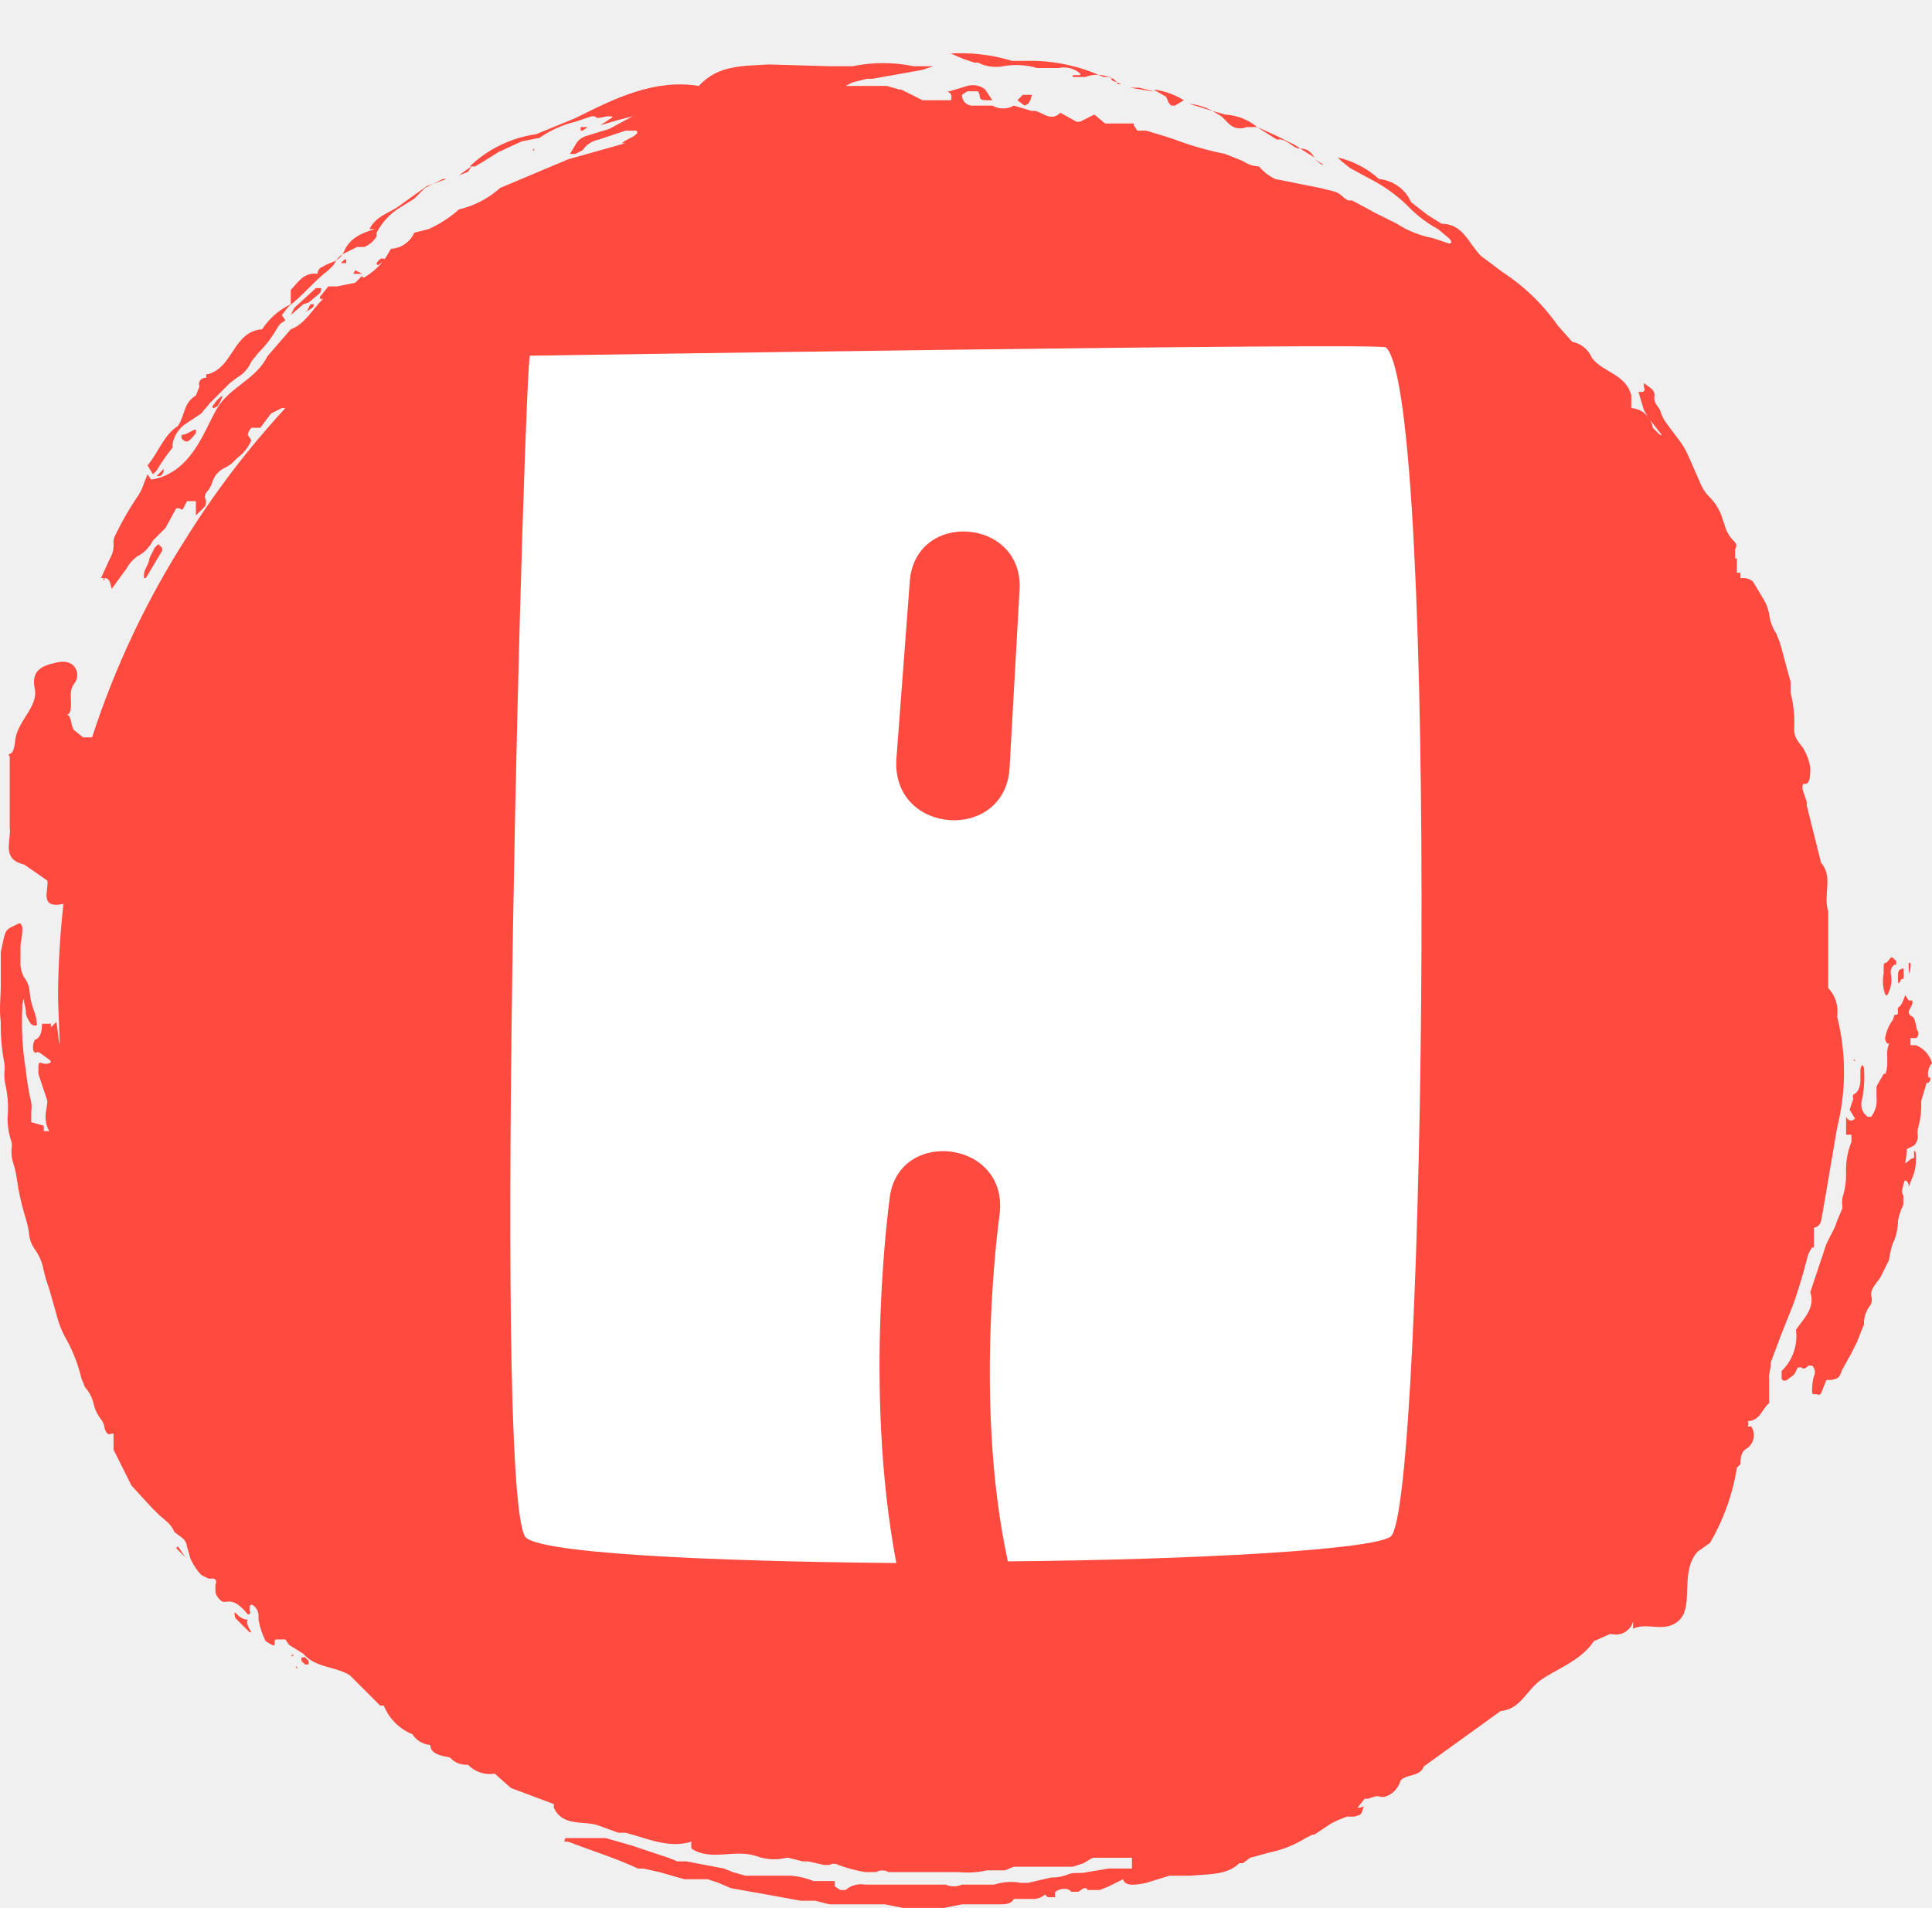
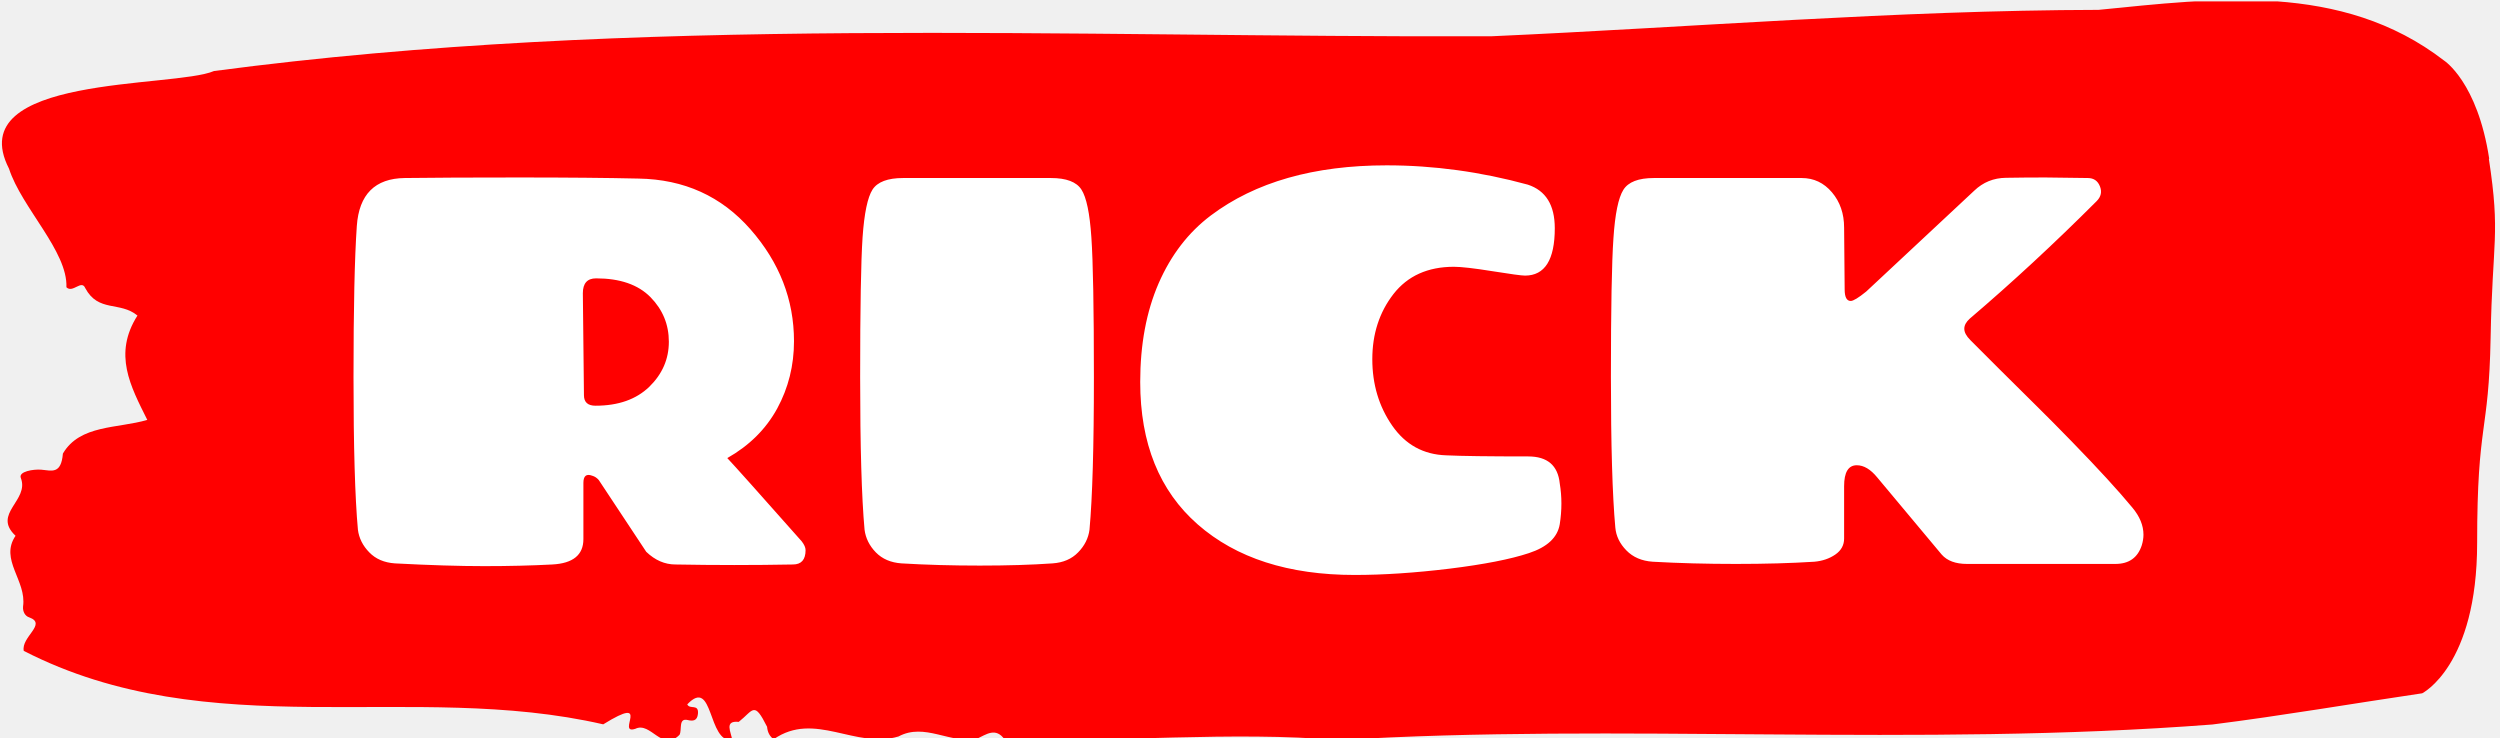
- <svg xmlns="http://www.w3.org/2000/svg" width="308.761" height="304.916" viewBox="0 0 106.008 104.687" class="css-1j8o68f" version="1.1" id="svg23">
-   <defs id="SvgjsDefs2684" />
-   <g id="SvgjsG2685" featurekey="rootContainer" transform="matrix(0.9820593,0,0,0.9820593,-0.05456052,0)" fill="#ff4a3f">
-     <g id="g17">
-       <path d="M19.8 15.3h.5l-.4-.2zm.5.1zm.8-.7c0 .1 0 .1.1.1l.4-.3c-.2-.1-.3-.1-.5.2zm.4-.2zm-4.1 2.3zm-.2.6l.3-.2c.1-.1.1-.2.1-.2h-.2l-.2.4c-.1-.1-.1 0 0 0zm2.2-2.9h-.1l-.2.2h.3zm-2.1 2.4l.6-.5c.1-.1.1-.2.1-.3h-.3l-1.2 1.1-.2.4.7-.6zm-1.1.8z" id="path3" />
-       <path d="M9.7 25v-.2a1.7 1.7 0 0 1 .7-1.1l.9-.6.5-.6.7-.7.4-.4.4-.3a1.9 1.9 0 0 0 .8-.9l.4-.5a5.9 5.9 0 0 0 1-1.3l.2-.3.3-.2-.2-.3.4-.5c.8-.6 1.4-1.4 2.2-2l.3-.3a1.4 1.4 0 0 1 .5-.6l.8-.4h.4a1.4 1.4 0 0 0 .7-.6V13a3.5 3.5 0 0 1 1.3-1.4l.8-.5.2-.2.4-.4 1-.5h.2l-1.1.4-1.4 1c-.6.5-1.4.6-1.8 1.4h.3c-.7.2-1.4.5-1.7 1.2s-.8.6-1.2.9a.4.4 0 0 0-.3.4c-.8-.1-1.1.5-1.5.9v.8a3.9 3.9 0 0 0-1.6 1.4c-1.6.1-1.6 2.1-3 2.5h-.1a.2.2 0 0 0 0 .2c-.3 0-.5.2-.4.5l-.2.5c-.7.4-.6 1.1-1 1.7-.8.5-1.1 1.5-1.7 2.2l.3.5.2-.2a11.6 11.6 0 0 1 .9-1.3zM53.9 3.3l.6.2h.2a2.2 2.2 0 0 0 1.4.2 4.1 4.1 0 0 1 1.9.1h1.2a1.4 1.4 0 0 1 1.2.3.1.1 0 0 1 0 .1H60a.1.1 0 0 0 0 .1h.7a1.8 1.8 0 0 1 1.3 0c.2 0 .1.1.2.2l.5.2h-.2c-.2-.4-.5-.4-.8-.4a9.7 9.7 0 0 0-4.3-.9h-.8A9.8 9.8 0 0 0 53 3h.2zm7.3 3.1zM50.3 4.7zm10.9 1.7h.2-.2zM19 14.7zm32.1-10zm17.6 2.2a.9.9 0 0 0 1 .2h.6a3.1 3.1 0 0 0-1.8-.7l-.7-.2.5.3zm-3.4-1.3c0 .1.1.2.2.3h.2l.5-.3a4.2 4.2 0 0 0-1.7-.6l.7.4zm7.4 2.7l.8.5c-.2-.3-.4-.5-.8-.5z" id="path5" />
-       <path d="M99 76.1l.6-1.6.6-1.5c.2-.5.6-1.8.8-2.6a1.7 1.7 0 0 1 .3-.7h.1v-1.1c.5-.1.4-.6.5-.9l.8-4.7a12.7 12.7 0 0 0 0-6.2 1.9 1.9 0 0 0-.5-1.6v-4.3c-.3-.9.3-1.9-.4-2.7L101 45a.4.4 0 0 0 0-.2l-.2-.6a.5.5 0 0 1 0-.4h.1c.3 0 .3-.5.3-.9a3 3 0 0 0-.4-1.1l-.3-.4a1.1 1.1 0 0 1-.2-.7 6.7 6.7 0 0 0-.2-2v-.6c-.2-.7-.4-1.5-.6-2.2l-.2-.5a2.5 2.5 0 0 1-.4-1.1 2.5 2.5 0 0 0-.3-.8l-.6-1a.8.8 0 0 0-.6-.2h-.1V32h-.2v-.8H97V31a.4.4 0 0 0 0-.1v-.2c.1-.2.1-.3-.1-.5a1.8 1.8 0 0 1-.4-.6l-.2-.6a2.9 2.9 0 0 0-.7-1.2 2.2 2.2 0 0 1-.5-.7l-.7-1.6a4.3 4.3 0 0 0-.6-1l-.6-.8a2.4 2.4 0 0 1-.4-.8l-.2-.3a.6.6 0 0 1-.1-.5.5.5 0 0 0-.2-.4l-.4-.3v.2c.1.2 0 .3-.1.3h-.2l.3 1 .3.5.7.9h-.1l-.2-.2-.2-.2a1.3 1.3 0 0 0-1.2-1.1v-.7c-.3-1.2-1.6-1.3-2.2-2.1a1.5 1.5 0 0 0-1.1-.9l-.8-.9a11.3 11.3 0 0 0-3.1-3l-.8-.6-.4-.3c-.7-.7-1-1.8-2.2-1.8l-.8-.5-.9-.7a2.2 2.2 0 0 0-1.8-1.3 5.1 5.1 0 0 0-2.3-1.2l.2.2.5.4 1.3.7a8.5 8.5 0 0 1 2.1 1.6 6.8 6.8 0 0 0 1.5 1.1l.6.5c.1.1.2.2.1.3H81l-.9-.3a5.6 5.6 0 0 1-2-.8l-1.2-.6-1.3-.7h-.2c-.3-.1-.4-.4-.8-.5l-.8-.2-2.5-.5a2.6 2.6 0 0 1-.9-.7 1.7 1.7 0 0 1-.9-.3l-1-.4a18.1 18.1 0 0 1-2.8-.8l-.6-.2-1-.3h-.5l-.2-.3v-.1h-1.6l-.6-.5-.4.2-.4.2h-.2l-.9-.5c-.6.6-1.1-.2-1.6-.1l-1-.3a1.2 1.2 0 0 1-1.2 0h-1.2a.6.6 0 0 1-.5-.6l.3-.2h.6a.7.7 0 0 1 .1.3c0 .2.2.2.5.2h.2l-.4-.6a1.1 1.1 0 0 0-1-.2l-1 .3H53c.3.2.2.3.2.5h-1.6l-.4-.2-.8-.4h-.1l-.7-.2h-2.3l.4-.2.8-.2h.3l1.7-.3 1.1-.2.6-.2h-1.1a8.4 8.4 0 0 0-3.4 0h-1.3L43 3.6c-1.4.1-2.8 0-3.9 1.2-2.5-.4-4.7.7-6.9 1.8l-2.2.9a6.7 6.7 0 0 0-3.7 1.8h.3l.5-.3.8-.5 1.3-.6 1-.2a6 6 0 0 1 2-.9l.9-.3h.2c.1.2.5 0 .7 0h.2c.1 0 .1.1 0 .1l-.6.4 1-.3.8-.2-1.3.7-1.3.4a1 1 0 0 0-.6.5l-.3.5h.3l.4-.2a1.4 1.4 0 0 1 .9-.6l1.5-.5h.5a.1.1 0 0 1 .1.2c-.2.2-.6.3-.8.5h.2l-3.2.9-3.8 1.6a5.2 5.2 0 0 1-2.3 1.2 6.6 6.6 0 0 1-1.7 1.1l-.8.2a1.5 1.5 0 0 1-1.3.9l-.3.5a3.7 3.7 0 0 1-1.2 1.1h-.1v-.1l-.2.2-.2.2-1 .2h-.5l-.4.5c-.1.1-.1.2 0 .2h.1c-.6.6-1 1.4-1.8 1.7L15 19.9c-.6 1.2-1.8 1.6-2.6 2.6s-1.4 3.9-3.9 4.3l-.2-.3-.2.5a2.7 2.7 0 0 1-.4.8 16.9 16.9 0 0 0-1.2 2.1.8.8 0 0 0-.1.5 1.4 1.4 0 0 1-.2.8l-.5 1.1h.2c.3 0 .3.3.4.6l.8-1.1a2.2 2.2 0 0 1 .6-.7 2 2 0 0 0 .9-.9l.3-.3.4-.4.6-1.1h.2c.1.1.1.1.2 0l.2-.4h.5v.8l.5-.5a.5.5 0 0 0 0-.5.4.4 0 0 1 .1-.3 1.5 1.5 0 0 0 .3-.5 1.3 1.3 0 0 1 .8-.9l.3-.2.3-.3a2.4 2.4 0 0 0 .8-1l-.2-.3c0-.1.1-.3.2-.4h.5l.6-.8.6-.3h.2a48.8 48.8 0 0 0-5.5 7.2h-.1.1a48.4 48.4 0 0 0-5.3 11.2h-.5l-.5-.4c-.2-.2-.1-.7-.4-.9h.1c.3-.5-.1-1.2.3-1.7s.1-1.4-.9-1.2-1.5.5-1.3 1.5-1 1.8-1.1 2.9-.5.5-.3.9v3.9c.1.8-.5 1.8.8 2.1l1.3.9c.1.5-.5 1.6.9 1.3a49.2 49.2 0 0 0-.3 5c0 1.1.1 2.2.1 3.3v-.4c-.1-.4-.1-.8-.2-1.3l-.3.3v-.2h-.5c0 .5-.1.8-.4.9a.9.9 0 0 0-.1.5c0 .1.1.3.2.2s.4.2.7.4-.2.3-.4.2-.2.1-.2.3v.3l.5 1.5c0 .3-.1.6-.1.9a1.7 1.7 0 0 0 .2.8h-.3v-.3l-.7-.2v-.6a1.5 1.5 0 0 0 0-.5 14.6 14.6 0 0 1-.3-1.8 16.6 16.6 0 0 1-.2-3.5.9.9 0 0 1 .1-.5v.2a2.9 2.9 0 0 1 .1.5.8.8 0 0 0 .1.4c.1.2.2.4.4.4s.1-.1.1-.2a2.1 2.1 0 0 0-.1-.5 4.2 4.2 0 0 1-.3-1.3 1.5 1.5 0 0 0-.3-.7 1.6 1.6 0 0 1-.2-.9v-.8c0-.3.1-.6.1-.9a.5.5 0 0 0-.1-.4h-.1c-.8.4-.7.2-1 1.6V55c0 .7-.1 1.4 0 2.1a10.8 10.8 0 0 0 .2 2.3 1.8 1.8 0 0 1 0 .5 3.1 3.1 0 0 0 .1.9 5.9 5.9 0 0 1 .1 1.3 3.9 3.9 0 0 0 .2 1.7 1.2 1.2 0 0 1 0 .4 2.1 2.1 0 0 0 .1.8 4.9 4.9 0 0 1 .2.9 14 14 0 0 0 .5 2.2 5 5 0 0 1 .2 1 1.7 1.7 0 0 0 .3.7 2.9 2.9 0 0 1 .5 1.2 8.5 8.5 0 0 0 .3 1l.4 1.4a5.4 5.4 0 0 0 .6 1.5 8.5 8.5 0 0 1 .8 2.1l.2.5a2.1 2.1 0 0 1 .5 1 2.1 2.1 0 0 0 .4.8 1 1 0 0 1 .2.5c.1.3.2.4.4.3h.1v.9l.5 1 .5 1 1.1 1.2.4.4c.3.3.7.5.9 1l.4.3a.7.7 0 0 1 .3.5l.2.7a3.3 3.3 0 0 0 .6.9l.4.2h.3a.2.2 0 0 1 .1.3 2.5 2.5 0 0 0 0 .5.9.9 0 0 0 .4.5h.2c.4-.1.8.2 1.2.7h.1c0-.1.1-.1 0-.2v-.2c0-.1.1-.2.2-.1a.7.7 0 0 1 .3.6v.2a4.3 4.3 0 0 0 .4 1.2c.5.3.5.3.5.1s0-.2.2-.2h.4l.2.3.8.5c.7.8 1.8.7 2.6 1.2l1.7 1.7h.2a2.9 2.9 0 0 0 1.6 1.6 1.3 1.3 0 0 0 1 .6c0 .5.6.6 1.1.7a1.2 1.2 0 0 0 .8.4h.2a1.7 1.7 0 0 0 1.5.5l.9.8 2.4.9v.2c.5 1.1 1.7.7 2.5 1l1.1.4h.4c1.2.3 2.4.9 3.7.5a.7.7 0 0 0 0 .4c1.1.7 2.4 0 3.6.4a2.9 2.9 0 0 0 1.7.1h.1l.8.2h.3l.9.2h.3a.5.5 0 0 1 .5 0 7.9 7.9 0 0 0 1.5.4h.6a.7.7 0 0 1 .7 0h3.9a5 5 0 0 0 1.6-.1h1l.5-.2H60l.6-.2.5-.3h2.2v.6H62l-1.2.2c-.4.1-.7 0-1 .1a2.4 2.4 0 0 1-1 .2l-1.3.3h-.4a3.1 3.1 0 0 0-1.5.1h-1.8a1.1 1.1 0 0 1-.9 0h-4.5a1.3 1.3 0 0 0-1.1.3H47l-.3-.2v-.3h-1.2a4.1 4.1 0 0 0-1.3-.3h-2.5l-.7-.2-.5-.2-2.1-.4h-.5l-.5-.2-2.1-.7-1.4-.4h-2.2c-.1 0-.1.1-.1.2h.2c1.3.5 2.6.9 3.9 1.5h.3l.9.2 1.4.4h1.3l.6.2.7.3 1.7.3 1.1.2 1.1.2h.8l.8.2h3.1l1 .2h2.3l1-.2H56c.4 0 .6-.1.7-.3h1a1 1 0 0 0 .8-.3c-.1.1 0 .1.1.2h.4v-.2c0-.1 0-.1.2-.2s.6-.1.7.1h.4l.3-.2c.2 0 .2 0 .2.1h.7l.5-.2.8-.4c.1.3.4.4 1.3.2l1.3-.4h1.2c.9-.1 2 0 2.7-.7h.2l.4-.3 1.1-.3a6.1 6.1 0 0 0 2-.8l.4-.2h.1l.9-.6.4-.2.5-.2h.4c.4-.1.4-.1.5-.4s0-.1-.2-.1h-.1l.4-.5h.2c.3-.1.5-.2.7-.1h.2a1.3 1.3 0 0 0 .9-.9c.3-.4 1.1-.2 1.3-.8l4.3-3.1c1.1-.1 1.4-1.1 2.2-1.7s2.3-1.1 3-2.2l.9-.4h.1a1 1 0 0 0 1.2-.7v.4c.8-.4 1.8.3 2.6-.5s0-2.7 1-3.8l.7-.5a12.1 12.1 0 0 0 1.5-4.2l.2-.2c0-.3 0-.7.4-.9a.9.9 0 0 0 .2-1.2h-.2a.3.3 0 0 0 0-.3c.7 0 .8-.7 1.2-1V77a.5.5 0 0 1 0-.2 3.8 3.8 0 0 0 .1-.7zM5.9 32.2z" id="path7" />
-       <path d="M26.4 9.3l-.3.2-.4.3.5-.2zm6.1-2h.1l.3-.2h-.4zm-2.6 1l-.1.1h.1v-.1zm-1.5 1.4zm1.3-.2zm-6.3 3.1zM9.2 26.2l-.4.4H9a.4.4 0 0 0 .2-.4zm3-3.5a2.1 2.1 0 0 0 .3-.6 1.5 1.5 0 0 0-.5.5c-.1.1-.1.2 0 .2zM11 24.2V24c-.2 0-.5.3-.8.3v.2c.3.3.4.2.8-.3zm3 66.2zM73.9 9.2h.1l-.5-.3zm-2.5-1.4c.5-.1.8.4 1.2.5h.1l-.3-.2-1-.5-1.1-.5.3.2zM52.8 3.1zm11.7 2h-.1l-1.2-.2h.5zm2 .7l1.3.4a3.3 3.3 0 0 0-1.3-.4zm-9 0a1 1 0 0 0 .2-.5h-.5l-.3.3.4.3zm9 1.6zM49.9 4.2zm2.9.7zM48.5 4zm13.8 2.1a.5.5 0 0 0 0 .1zm44.8 52.3h-.3V58h.3c.1 0 .2-.3.1-.4s-.1-.7-.3-.8a.3.3 0 0 1-.2-.3l.2-.4a.4.4 0 0 0 0-.2h-.2l-.2-.3c-.1.3-.2.6-.4.7a.5.5 0 0 0 0 .2c0 .1 0 .2-.1.2h-.1a1.1 1.1 0 0 1-.1.3 2.3 2.3 0 0 0-.4.9.4.4 0 0 0 .1.4h.1a1.7 1.7 0 0 0-.1.8v.4a1.8 1.8 0 0 1-.1.5h-.1l-.4.7v.6a1.5 1.5 0 0 1-.3 1.1h-.2l-.2-.2a.9.9 0 0 1-.1-.8 6.5 6.5 0 0 0 .1-1.7c0-.1-.1-.2-.1-.2a.5.5 0 0 0-.1.3v.6c0 .2-.1.6-.3.7s-.1.2-.1.3l-.2.6.3.5c-.2.2-.4.1-.5-.1v1h.3v.4a4.2 4.2 0 0 0-.3 1.4 3.3 3.3 0 0 0 0 .4 4 4 0 0 1-.2 1.3 2 2 0 0 0 0 .6l-.3.7a3.2 3.2 0 0 1-.3.7l-.3.6-.9 2.7c.3.9-.4 1.5-.8 2.1a2.7 2.7 0 0 1-.8 2.3v.4c0 .1.1.2.3.1l.4-.3.2-.4h.2c.1.1.2.1.4-.1h.2a.5.5 0 0 1 .1.6 2.9 2.9 0 0 0-.1.8c0 .1 0 .2.1.2h.2c.1.1.2 0 .3-.3l.2-.5h.3c.4-.1.4-.1.6-.6l.5-.9.3-.6.4-1a1.6 1.6 0 0 1 .3-1 .6.6 0 0 0 .1-.6c0-.2 0-.3.2-.6l.3-.4.5-1a4.7 4.7 0 0 1 .2-.9 3 3 0 0 0 .3-1.3 3.8 3.8 0 0 1 .3-.9v-.5c-.1-.2-.1-.2 0-.6s.1-.2.2-.2a.4.4 0 0 1 .1.3l.2-.5a2.3 2.3 0 0 0 .2-.9v-.3c0-.1 0-.3-.1-.3v.4c-.2 0-.3.2-.5.3a6.4 6.4 0 0 0 .1-.8l.4-.2a.7.7 0 0 0 .2-.6 1.4 1.4 0 0 1 0-.3 4.8 4.8 0 0 0 .2-1.4v-.2l.3-1h.1a.3.3 0 0 0 .1-.3h-.1a.9.9 0 0 1 .2-.8 1.5 1.5 0 0 0-.9-1zm-1.2 7.8zm-.2-9.9zm0 0zM9.1 30.8a.3.3 0 0 0 0-.2l-.2-.2-.2.2-.3.6c0 .3-.3.6-.3.9v.2h.1zm96.3 24.8h.1a1.7 1.7 0 0 0 .2-1.2.5.5 0 0 1 .2-.5h.1v-.2l-.2-.2h-.1c-.1.1-.2.3-.3.3s-.1.1-.1.3v.3a2.2 2.2 0 0 0 .1 1.2zM13.2 90.1c-.1 0 0 .2 0 .3l.8.8h.1c-.2-.3-.3-.6-.2-.7a.9.9 0 0 1-.5-.2zm.8.3zm92.3-35.7h.1a2 2 0 0 0 0-.6c-.3.1-.3.1-.3.6s.1.1.2 0z" id="path9" />
-       <path d="M106.7 62a.6.6 0 0 0 .1-.5c0-.1-.1-.2-.1-.1h-.2v.2c0 .4.1.5.2.4zm.1-8.2h-.1v.6a1 1 0 0 0 .1-.6zM17.1 92.6h-.2v.2l.2.2h.2v-.2zm86.6-33.3c0-.1 0-.1-.1-.1zM9.9 86.5l.5.5-.4-.6z" id="path11" />
-       <circle cx="10.5" cy="87.1" transform="rotate(-24.8 10.4 87.159)" id="circle13" />
-       <path d="M9.7 30.1h-.1v.2-.2h.1zm83.2-6.6l-.2-.3h-.1zm-14.7 77.1zM5.9 32.2zm-.1.2a.3.3 0 0 0 .1-.2v.2zm1.9-4.9zM61.5 2.4zm42.8 58.2v.1-.1zM16.4 92.5h-.1c.1.1.2 0 .1-.1zm.2.7h.1l-.1-.1v.1zm73.9-71.3zm15.2 34.4zM14.6 91.7zm92.1-37zm-.8 11.4zM34.6 0z" id="path15" />
-     </g>
-   </g>
-   <g id="SvgjsG2686" featurekey="nameFeature-0" transform="matrix(2.284354,0,0,2.284354,27.98006,-5.60952)" fill="#ffffff">
-     <path d="M9.6 16.48 l-0.32 4.24 c-0.08 1.8 2.6 1.96 2.72 0.2 l0.24 -4.28 c0.12 -1.76 -2.56 -1.96 -2.64 -0.16 z M0.48 11 l0 0 c0.04 0 20.48 -0.32 20.56 -0.2 c1.28 1.12 0.96 27.8 0.12 28.56 c-0.4 0.32 -4.64 0.56 -9.2 0.6 c-0.84 -3.84 -0.2 -8.32 -0.2 -8.32 c0.24 -1.8 -2.44 -2.12 -2.64 -0.4 c0 0.04 -0.64 4.52 0.16 8.76 c-4.56 -0.04 -8.68 -0.24 -8.92 -0.64 c-0.8 -1.44 0 -28.28 0.12 -28.36 z" id="path20" />
+ <svg xmlns="http://www.w3.org/2000/svg" version="1.1" width="1000" height="295" viewBox="0 0 1000 295">
+   <g transform="matrix(1,0,0,1,-0.6056348,0.5603478)">
+     <svg viewBox="0 0 396 117" data-background-color="#ffffff" preserveAspectRatio="xMidYMid meet" height="295" width="1000">
+       <g id="tight-bounds" transform="matrix(1,0,0,1,0.2400886,-0.2221945)">
+         <svg viewBox="0 0 395.52 117.444" height="117.444" width="395.52">
+           <g>
+             <svg viewBox="0 0 395.52 117.444" height="117.444" width="395.52">
+               <g>
+                 <svg viewBox="0 0 395.52 117.444" height="117.444" width="395.52">
+                   <g id="textblocktransform">
+                     <svg viewBox="0 0 395.52 117.444" height="117.444" width="395.52" id="textblock">
+                       <g>
+                         <svg viewBox="0 0 395.52 117.444" height="117.444" width="395.52">
+                           <path d="M394.594 25.19C392.735 12.999 387.435 9.61 387.435 9.61 371.165-2.947 350.86-0.24 332.619 1.564 300.414 1.637 268.339 4.319 236.208 5.758 168.767 5.977 100.749 2.369 33.643 11.268 27.339 13.999-6.54 11.804 1.121 26.75 3.129 32.967 10.456 39.867 10.232 45.572 11.236 46.572 12.631 44.28 13.226 45.719 15.309 49.595 18.711 47.767 21.501 50.059 17.614 56.178 20.403 61.274 23.062 66.613 18.377 68.003 12.371 67.345 9.675 71.953 9.396 75.293 7.89 74.659 6.235 74.513 5.026 74.415 2.59 74.781 2.999 75.83 4.394 79.414-1.594 81.486 2.162 84.997-0.422 88.8 3.948 92.092 3.353 96.212 3.278 97.041 3.687 97.748 4.338 97.944 7.22 98.992 3.018 101.04 3.464 103.259 33.029 118.424 65.104 107.94 95.394 114.913 103.259 110.037 97.346 116.644 100.489 115.62 102.943 114.425 104.728 119.375 107.499 116.571 107.927 115.766 107.276 113.865 108.8 114.23 109.6 114.425 110.307 114.377 110.418 113.255 110.586 111.573 109.117 112.621 108.726 111.743 112.947 107.306 111.906 117.863 115.866 117.424 115.68 116.132 114.528 114.279 116.889 114.523 119.232 112.67 119.306 111.134 121.389 115.303 121.463 116.205 121.835 116.839 122.43 117.278 128.938 112.743 135.409 118.887 142.233 116.839 146.417 114.596 150.433 118.058 154.672 117.205 156.16 116.522 157.666 115.303 159.098 117.351 176.632 117.79 195.319 115.961 211.943 117.424 256.364 114.693 303.835 118.546 350.674 114.937 361.719 113.548 373.192 111.573 383.958 109.988 383.958 109.988 392.679 105.648 392.679 86.143S394.538 69.076 394.817 53.545C395.096 38.014 396.398 37.38 394.538 25.19Z" opacity="1" fill="#ff0000" data-fill-palette-color="tertiary" />
+                           <g transform="matrix(1,0,0,1,55.76832,26.23067)">
+                             <svg width="283.983" viewBox="2.8 -36.15 162.34 37.15" height="64.983" data-palette-color="#ffffff">
+                               <path d="M23.6-24.55L23.6-24.55 23.7-15.3Q23.7-14.35 24.75-14.35L24.75-14.35Q27.85-14.35 29.63-16.07 31.4-17.8 31.4-20.15 31.4-22.5 29.73-24.2 28.05-25.9 24.8-25.9L24.8-25.9Q23.6-25.9 23.6-24.55ZM36.7-9.6L36.7-9.6Q37.65-8.6 43.45-2.05L43.45-2.05Q43.8-1.6 43.8-1.25L43.8-1.25Q43.8 0.05 42.65 0.05L42.65 0.05Q40 0.1 37.33 0.1 34.65 0.1 32 0.05L32 0.05Q30.55 0.05 29.35-1.1L29.35-1.1 25.05-7.6Q24.8-7.9 24.45-8L24.45-8Q23.65-8.3 23.65-7.35L23.65-7.35 23.65-2.25Q23.65-0.1 20.83 0.05 18 0.2 14.65 0.2 11.3 0.2 6.55-0.05L6.55-0.05Q5.1-0.15 4.23-1.05 3.35-1.95 3.2-3.1L3.2-3.1Q2.8-7.5 2.8-16.93 2.8-26.35 3.1-30.65 3.4-34.95 7.45-35L7.45-35Q11.25-35.05 17.8-35.05 24.35-35.05 28.65-34.95L28.65-34.95Q34.85-34.85 38.8-30.35 42.75-25.85 42.75-20.2L42.75-20.2Q42.75-16.9 41.23-14.1 39.7-11.3 36.7-9.6ZM52.65-35L52.65-35 66.05-35Q68.15-35 68.82-33.95 69.5-32.9 69.72-29.63 69.95-26.35 69.95-16.93 69.95-7.5 69.55-3.1L69.55-3.1Q69.4-1.95 68.52-1.05 67.65-0.15 66.2-0.05L66.2-0.05Q63.35 0.15 59.6 0.15 55.85 0.15 52.5-0.05L52.5-0.05Q51.05-0.15 50.17-1.05 49.3-1.95 49.15-3.1L49.15-3.1Q48.75-7.5 48.75-16.93 48.75-26.35 48.97-29.63 49.2-32.9 49.87-33.95 50.55-35 52.65-35ZM93.6 1L93.6 1Q84.6 1 79.37-3.58 74.15-8.15 74.15-16.5L74.15-16.5Q74.15-21.6 75.82-25.45 77.5-29.3 80.55-31.6L80.55-31.6Q86.6-36.15 96.5-36.15L96.5-36.15Q102.9-36.15 109.3-34.4L109.3-34.4Q111.75-33.6 111.75-30.45L111.75-30.45Q111.75-26.15 109.05-26.15L109.05-26.15Q108.59-26.15 106.09-26.55 103.6-26.95 102.6-26.95L102.6-26.95Q99.05-26.95 97.12-24.48 95.2-22 95.2-18.57 95.2-15.15 97-12.55 98.8-9.95 101.9-9.85L101.9-9.85Q104-9.75 109.34-9.75L109.34-9.75Q111.95-9.75 112.2-7.3L112.2-7.3Q112.35-6.4 112.35-5.48 112.35-4.55 112.2-3.6L112.2-3.6Q111.9-1.8 109.4-0.98 106.9-0.15 102.2 0.43 97.5 1 93.6 1ZM146.84-0.85L146.84-0.85 140.99-7.85Q140.09-8.95 139.14-8.95L139.14-8.95Q137.99-8.95 137.99-7.05L137.99-7.05 137.99-2.3Q137.99-1.4 137.19-0.85 136.39-0.3 135.29-0.2L135.29-0.2Q132.14 0 128.17 0 124.19 0 120.64-0.2L120.64-0.2Q119.14-0.3 118.24-1.23 117.34-2.15 117.24-3.3L117.24-3.3Q116.84-7.7 116.84-16.98 116.84-26.25 117.07-29.55 117.29-32.85 117.97-33.93 118.64-35 120.74-35L120.74-35 134.14-35Q135.79-35 136.89-33.7 137.99-32.4 137.99-30.5L137.99-30.5 138.04-24.9Q138.04-23.85 138.59-23.85L138.59-23.85Q138.94-23.85 139.99-24.7L139.99-24.7 149.79-33.85Q150.99-35 152.67-35.02 154.34-35.05 156.24-35.05L156.24-35.05 160.09-35Q160.89-35 161.19-34.25 161.49-33.5 160.89-32.9L160.89-32.9Q155.14-27.15 149.39-22.25L149.39-22.25Q148.89-21.8 148.89-21.33 148.89-20.85 149.44-20.3L149.44-20.3 152.14-17.6Q154.19-15.55 155.52-14.25 156.84-12.95 158.64-11.1L158.64-11.1Q162.24-7.4 164.14-5.1L164.14-5.1Q165.14-3.9 165.14-2.65L165.14-2.65Q165.14-2.2 164.99-1.7L164.99-1.7Q164.44 0 162.59 0L162.59 0 149.14 0Q147.59 0 146.84-0.85Z" opacity="1" transform="matrix(1,0,0,1,0,0)" fill="#ffffff" class="wordmark-text-0" data-fill-palette-color="quaternary" id="text-0" />
+                             </svg>
+                           </g>
+                         </svg>
+                       </g>
+                     </svg>
+                   </g>
+                 </svg>
+               </g>
+               <g />
+             </svg>
+           </g>
+           <defs />
+         </svg>
+         <rect width="395.52" height="117.444" fill="none" stroke="none" visibility="hidden" />
+       </g>
+     </svg>
  </g>
</svg>
